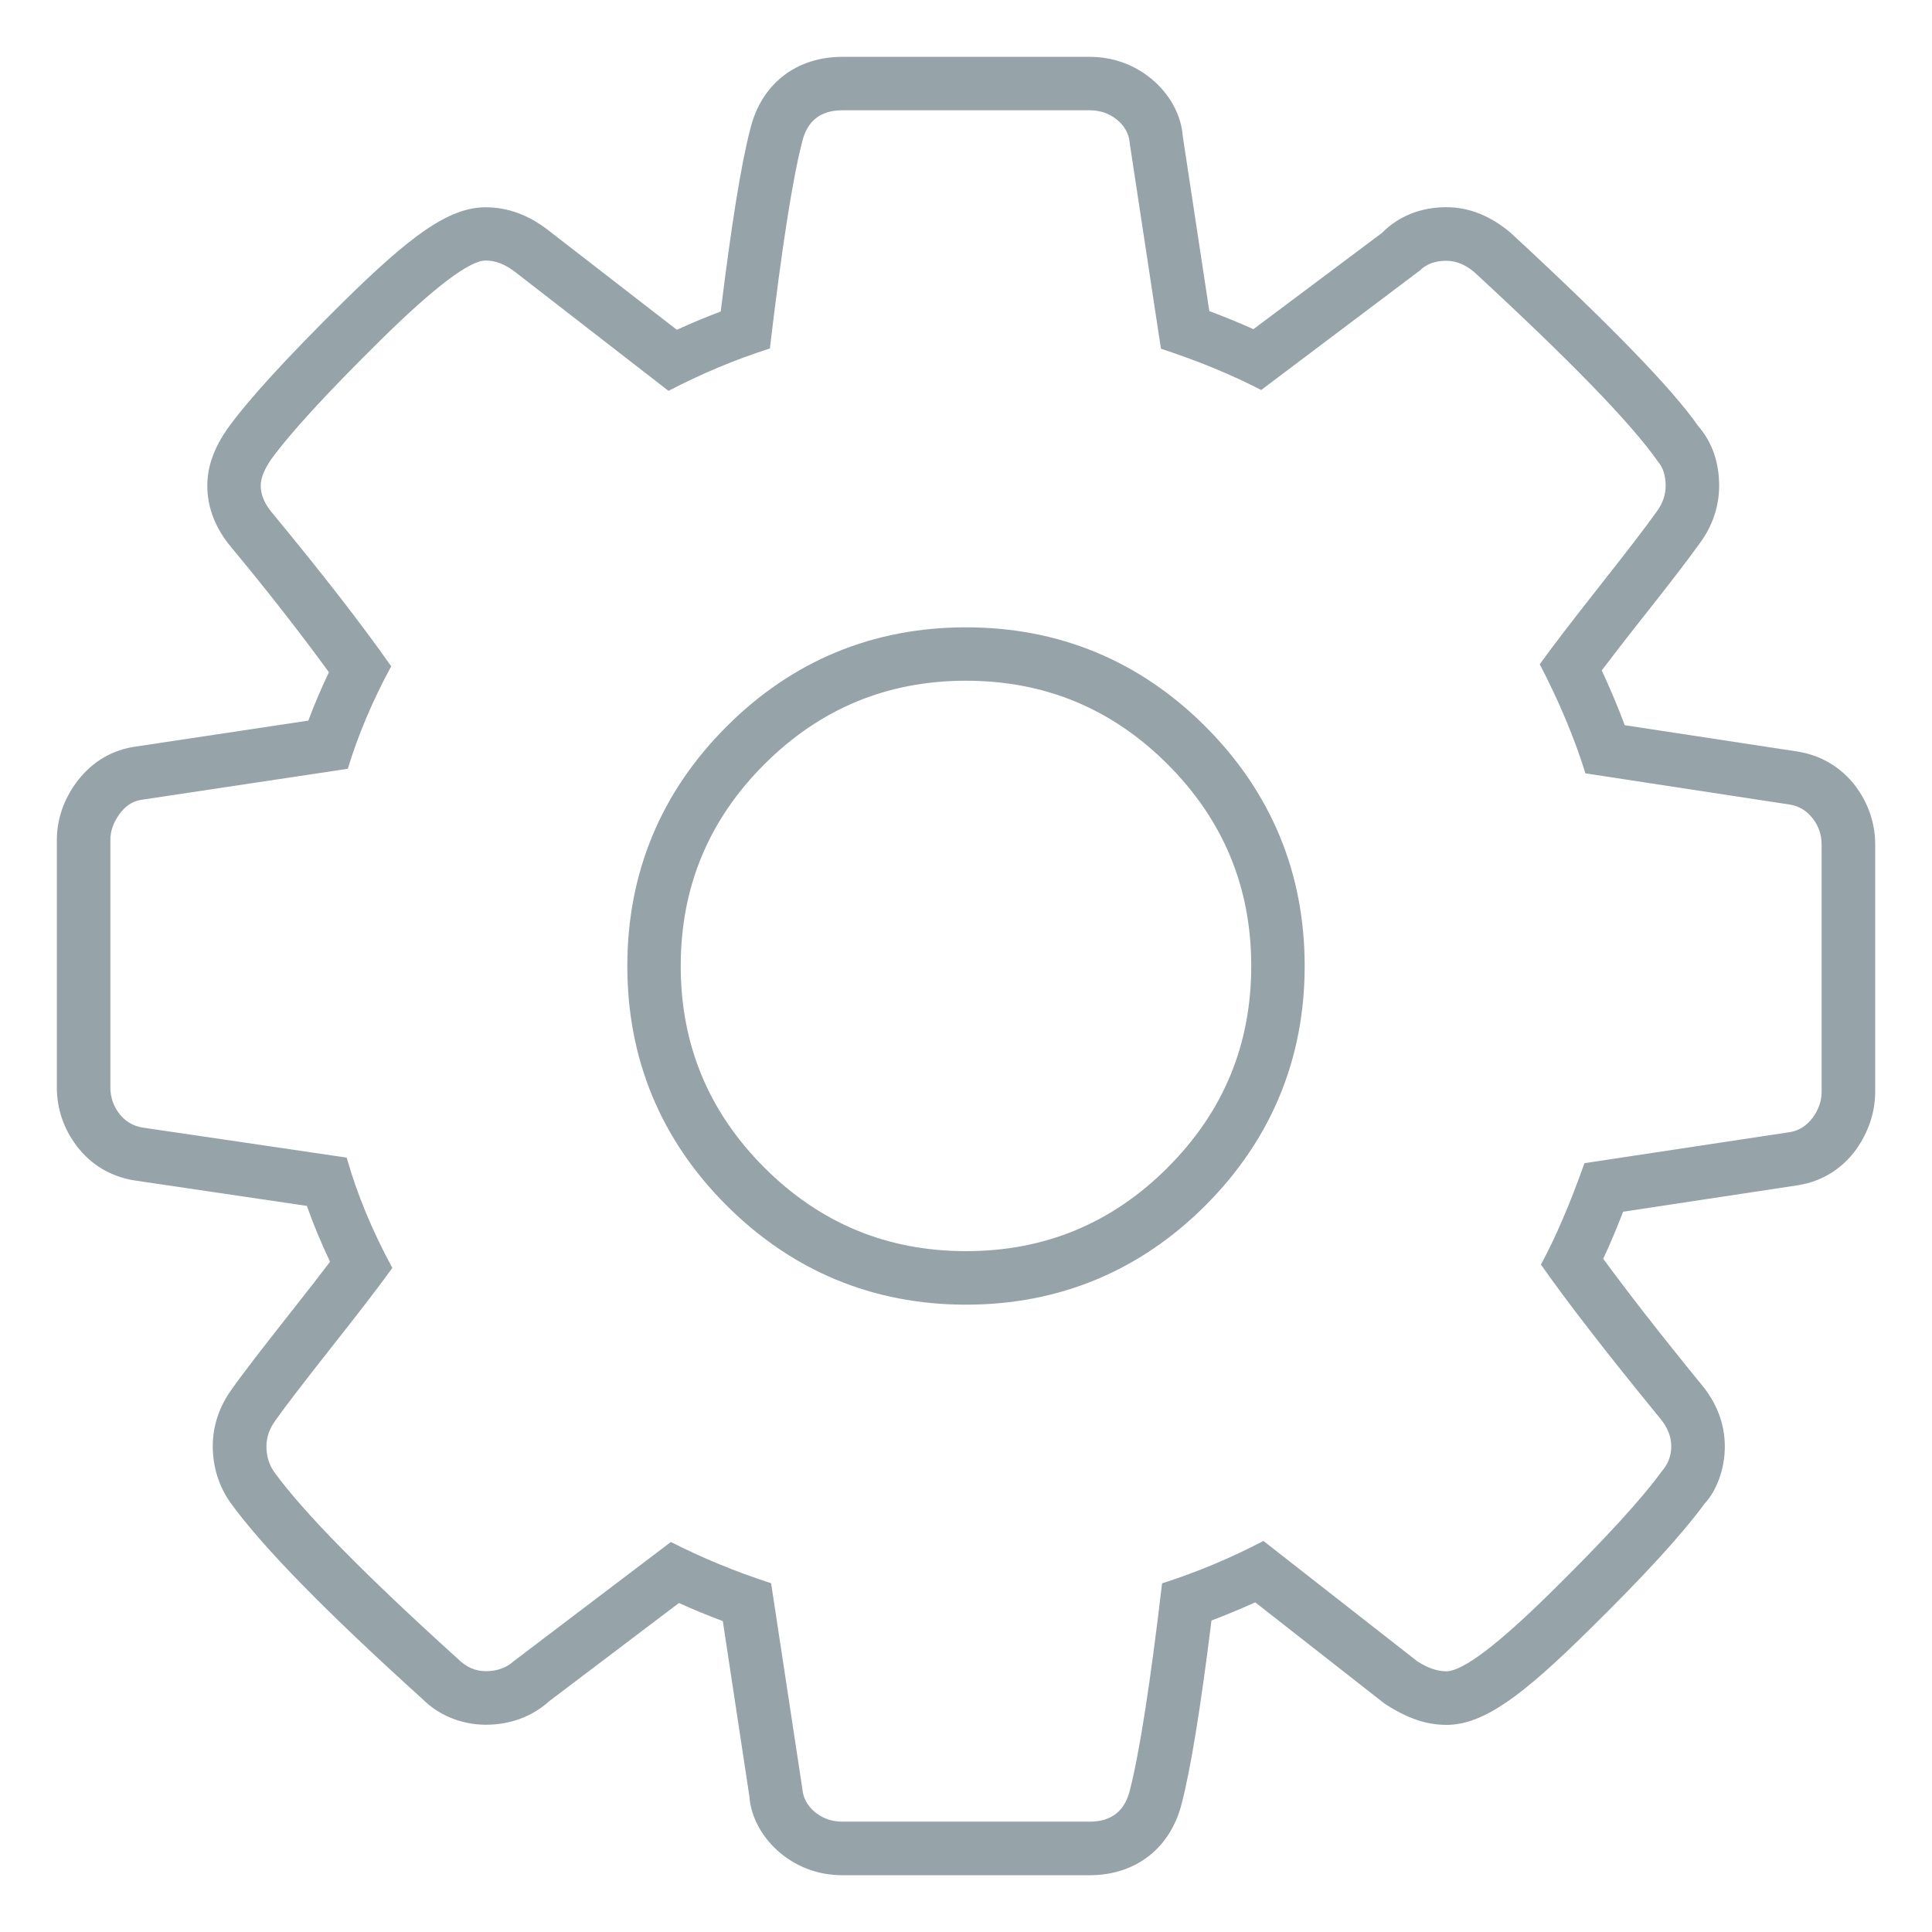
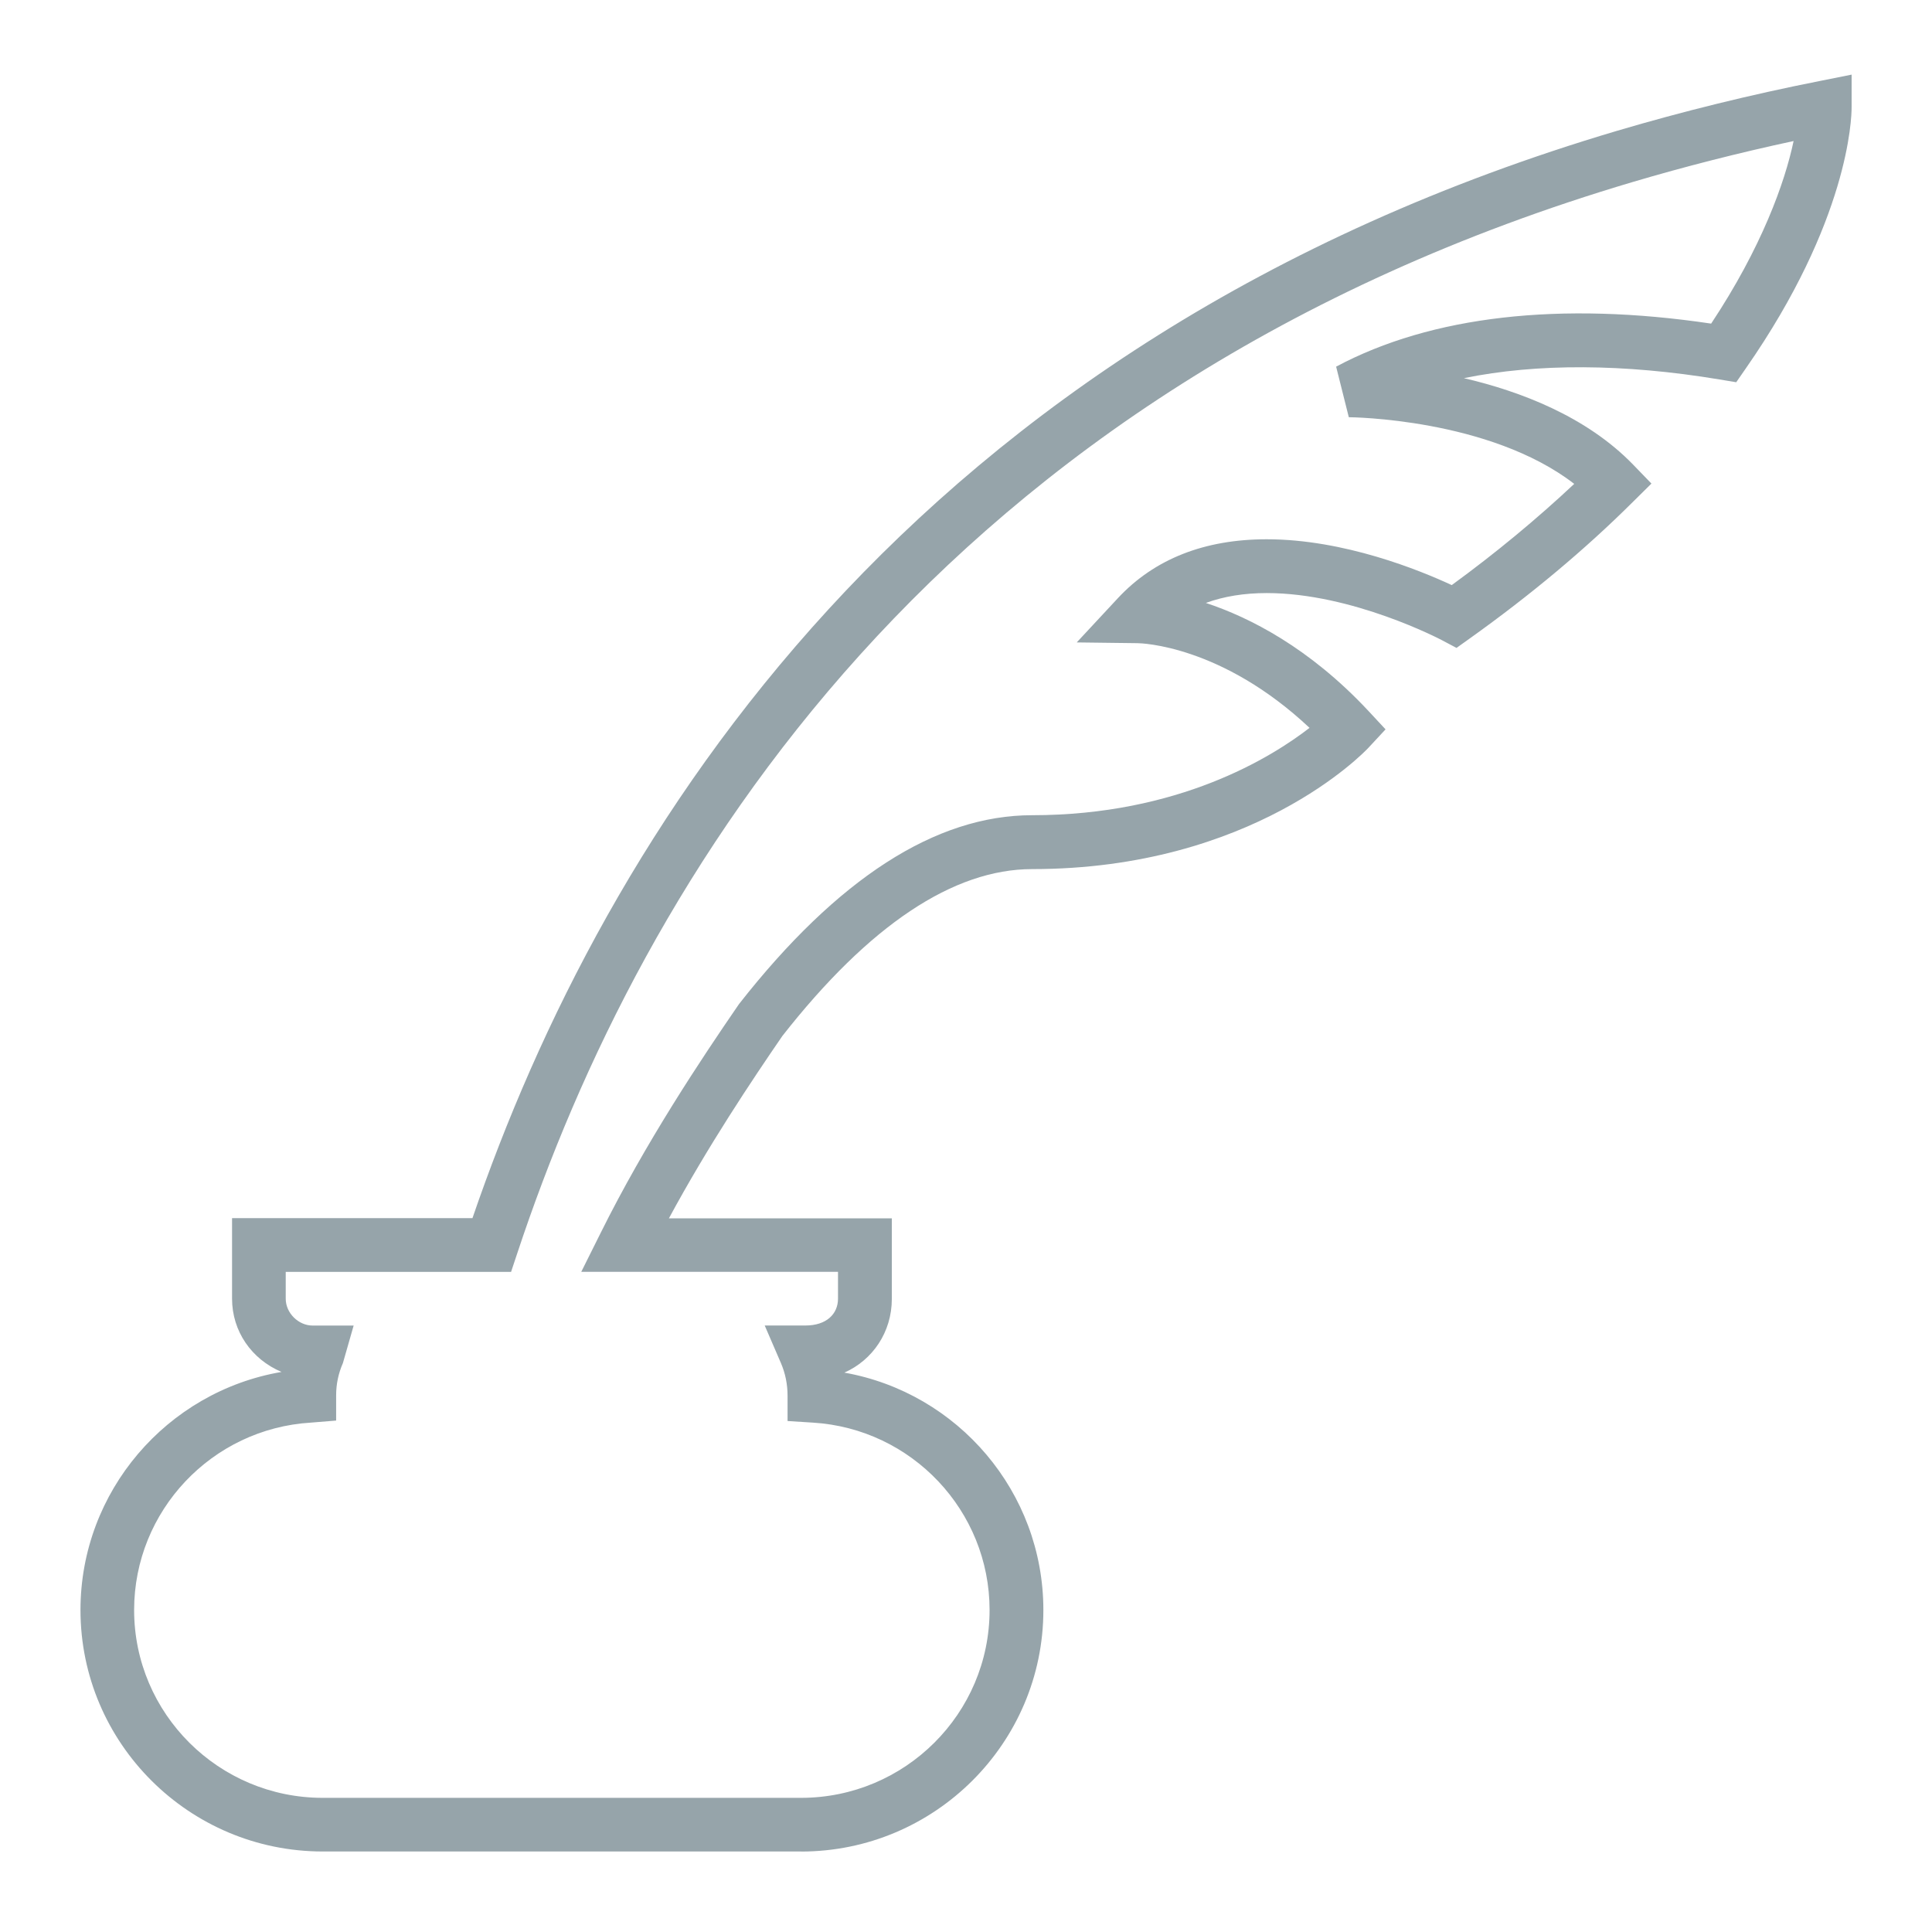
<svg xmlns="http://www.w3.org/2000/svg" version="1.1" width="64" height="64" viewBox="0 0 64 64">
-   <path fill="#96a4aa" d="M61.463 26.037v0c-0.478-0.625-1.145-1.020-1.916-1.141l-5.726-0.873c-0.222-0.599-0.478-1.205-0.761-1.815 0.369-0.482 0.787-1.032 1.329-1.713 0.892-1.126 1.54-1.969 1.935-2.522 0.403-0.553 0.625-1.197 0.625-1.882 0-0.745-0.218-1.431-0.693-1.976-0.866-1.246-2.963-3.399-6.223-6.411-0.666-0.557-1.367-0.84-2.123-0.84-0.821 0-1.57 0.282-2.135 0.855l-4.254 3.185c-0.471-0.211-0.956-0.41-1.461-0.599l-0.881-5.805c-0.049-0.681-0.425-1.393-1.058-1.905-0.58-0.471-1.276-0.712-2.025-0.712h-8.192c-1.529 0-2.68 0.896-3.046 2.375-0.309 1.175-0.633 3.219-0.983 6.061-0.489 0.184-0.975 0.388-1.453 0.606l-4.284-3.317c-0.621-0.478-1.31-0.742-2.048-0.742-1.239 0-2.522 0.971-4.732 3.147-1.848 1.83-3.117 3.207-3.825 4.19-0.429 0.621-0.666 1.231-0.666 1.886 0 0.742 0.282 1.427 0.779 2.022 1.329 1.604 2.372 2.955 3.249 4.156-0.252 0.535-0.482 1.069-0.681 1.604l-5.828 0.877c-0.798 0.143-1.415 0.569-1.871 1.19-0.407 0.565-0.632 1.205-0.632 1.89v8.192c0 0.708 0.226 1.374 0.659 1.943 0.471 0.625 1.141 1.020 1.916 1.141l5.707 0.843c0.218 0.614 0.474 1.231 0.768 1.849-0.369 0.486-0.787 1.028-1.325 1.705-0.911 1.156-1.551 1.98-1.935 2.526-0.399 0.55-0.625 1.193-0.625 1.879 0 0.678 0.196 1.318 0.58 1.864 1.069 1.48 3.166 3.618 6.355 6.502 0.527 0.531 1.28 0.862 2.112 0.862 0.794 0 1.525-0.26 2.108-0.787l4.288-3.245c0.471 0.215 0.953 0.41 1.453 0.599l0.881 5.809c0.045 0.678 0.425 1.389 1.062 1.905 0.576 0.463 1.269 0.704 2.018 0.704h8.192c1.525 0 2.677-0.896 3.049-2.376 0.305-1.175 0.633-3.223 0.986-6.061 0.489-0.184 0.971-0.388 1.449-0.602l4.28 3.351c0.742 0.486 1.382 0.708 2.052 0.708 1.239 0 2.522-0.971 4.71-3.129 1.837-1.803 3.11-3.196 3.844-4.201 0.395-0.425 0.67-1.133 0.67-1.894 0-0.757-0.279-1.461-0.779-2.056-1.404-1.721-2.436-3.053-3.249-4.16 0.226-0.482 0.444-1.005 0.659-1.559l5.816-0.881c0.794-0.132 1.442-0.55 1.905-1.182 0.403-0.576 0.629-1.224 0.629-1.909v-8.192c0-0.708-0.23-1.374-0.655-1.939zM60.344 36.167c0 0.297-0.094 0.58-0.294 0.855-0.2 0.267-0.444 0.425-0.738 0.478l-6.825 1.032c-0.471 1.329-0.949 2.447-1.442 3.358 0.862 1.231 2.176 2.929 3.949 5.097 0.245 0.294 0.369 0.602 0.369 0.922s-0.109 0.602-0.331 0.851c-0.663 0.911-1.882 2.24-3.655 3.987s-2.925 2.617-3.467 2.617c-0.297 0-0.614-0.109-0.96-0.331l-5.097-3.987c-1.081 0.565-2.199 1.035-3.358 1.404-0.392 3.347-0.753 5.632-1.069 6.863-0.173 0.689-0.617 1.032-1.333 1.032h-8.188c-0.343 0-0.644-0.102-0.904-0.313-0.256-0.211-0.399-0.474-0.425-0.794l-1.032-6.791c-1.205-0.392-2.311-0.851-3.32-1.367l-5.207 3.949c-0.245 0.222-0.553 0.331-0.922 0.331-0.343 0-0.651-0.132-0.922-0.403-3.098-2.801-5.131-4.871-6.091-6.197-0.173-0.245-0.256-0.531-0.256-0.851 0-0.297 0.098-0.576 0.294-0.851 0.369-0.52 0.998-1.333 1.882-2.455 0.885-1.118 1.551-1.984 1.995-2.601-0.666-1.227-1.171-2.447-1.513-3.655l-6.758-0.994c-0.32-0.053-0.58-0.207-0.776-0.463s-0.294-0.55-0.294-0.866v-8.196c0-0.297 0.098-0.576 0.294-0.851 0.196-0.271 0.429-0.429 0.704-0.478l6.867-1.032c0.343-1.129 0.825-2.263 1.438-3.396-0.986-1.404-2.304-3.098-3.953-5.094-0.245-0.294-0.369-0.591-0.369-0.889 0-0.245 0.113-0.527 0.331-0.851 0.64-0.885 1.852-2.206 3.637-3.968 1.784-1.758 2.948-2.639 3.486-2.639 0.32 0 0.64 0.124 0.96 0.369l5.094 3.949c1.084-0.565 2.202-1.035 3.358-1.404 0.395-3.339 0.753-5.628 1.073-6.859 0.169-0.689 0.614-1.032 1.329-1.032h8.192c0.346 0 0.648 0.105 0.904 0.313s0.403 0.474 0.425 0.794l1.032 6.792c1.201 0.392 2.312 0.847 3.321 1.367l5.244-3.949c0.222-0.222 0.516-0.331 0.885-0.331 0.32 0 0.629 0.124 0.922 0.369 3.177 2.929 5.207 5.018 6.087 6.276 0.173 0.2 0.26 0.471 0.26 0.813 0 0.297-0.098 0.58-0.297 0.851-0.369 0.516-0.994 1.333-1.882 2.455-0.881 1.118-1.551 1.988-1.992 2.601 0.64 1.231 1.148 2.436 1.513 3.614l6.754 1.032c0.32 0.049 0.576 0.203 0.776 0.463 0.2 0.256 0.294 0.546 0.294 0.866v8.188z" />
-   <path fill="#96a4aa" d="M32 20.781c-3.079 0-5.756 1.107-7.932 3.287-2.18 2.176-3.287 4.857-3.287 7.932 0 3.080 1.107 5.756 3.287 7.932s4.857 3.287 7.932 3.287 5.756-1.111 7.932-3.287c2.176-2.18 3.287-4.856 3.287-7.932 0-3.079-1.111-5.756-3.287-7.932-2.176-2.18-4.856-3.287-7.932-3.287zM38.679 38.679c-1.845 1.845-4.070 2.767-6.679 2.767s-4.834-0.922-6.679-2.767-2.771-4.070-2.771-6.679c0-2.609 0.922-4.834 2.767-6.679s4.073-2.771 6.682-2.771c2.609 0 4.834 0.922 6.679 2.767s2.771 4.073 2.771 6.682c0 2.609-0.922 4.834-2.771 6.679z" />
+   <path fill="#96a4aa" d="M26.535 61.333h-15.844c-4.427 0-8.025-3.591-8.025-8 0-3.925 2.862-7.236 6.66-7.886-0.996-0.42-1.639-1.351-1.639-2.428v-2.667h7.964c4.359-12.729 14.471-29.067 37.924-36.021 2.165-0.64 4.416-1.195 6.699-1.646l1.063-0.213v1.084c0 0.37-0.096 3.751-3.502 8.644l-0.32 0.462-0.555-0.092c-3.161-0.526-6.055-0.537-8.466-0.043 1.874 0.437 4.057 1.269 5.6 2.859l0.612 0.633-0.626 0.619c-1.572 1.564-3.385 3.079-5.383 4.505l-0.448 0.32-0.491-0.26c-0.028-0.014-2.955-1.557-5.796-1.557-0.75 0-1.422 0.11-2.016 0.327 1.451 0.48 3.428 1.483 5.387 3.58l0.565 0.608-0.565 0.608c-0.153 0.164-3.844 4.021-11.14 4.021-2.613 0-5.401 1.86-8.277 5.529-1.013 1.476-2.464 3.644-3.758 6.041h7.385v2.667c0 1.102-0.636 2.027-1.572 2.443 3.762 0.668 6.592 3.957 6.592 7.865 0 4.409-3.602 8-8.028 8v0zM9.465 42.133v0.889c0 0.473 0.42 0.889 0.892 0.889h1.358l-0.356 1.244c-0.149 0.338-0.224 0.697-0.224 1.067v0.836l-0.836 0.068c-3.282 0.199-5.856 2.926-5.856 6.208 0 3.431 2.802 6.222 6.247 6.222h15.844c3.445 0 6.247-2.791 6.247-6.222 0-3.285-2.574-6.009-5.856-6.208l-0.836-0.053v-0.836c0-0.384-0.075-0.747-0.22-1.084l-0.537-1.244h1.351c0.693 0 1.077-0.38 1.077-0.889v-0.889h-8.505l0.64-1.284c1.486-2.994 3.332-5.764 4.587-7.588 3.264-4.164 6.517-6.254 9.707-6.254 4.846 0 7.929-1.916 9.191-2.894-2.916-2.738-5.579-2.805-5.703-2.805l-2.009-0.025 1.369-1.472c1.205-1.291 2.862-1.945 4.924-1.945 2.567 0 5.081 1.031 6.13 1.518 1.472-1.074 2.83-2.201 4.057-3.353-2.812-2.172-7.417-2.208-7.467-2.208l-0.42-1.675c3.154-1.685 7.431-2.169 12.423-1.426 1.675-2.524 2.446-4.686 2.731-6.048-1.817 0.391-3.605 0.846-5.333 1.358-23.090 6.848-32.836 23.079-36.946 35.484l-0.206 0.619h-7.467z" />
</svg>
